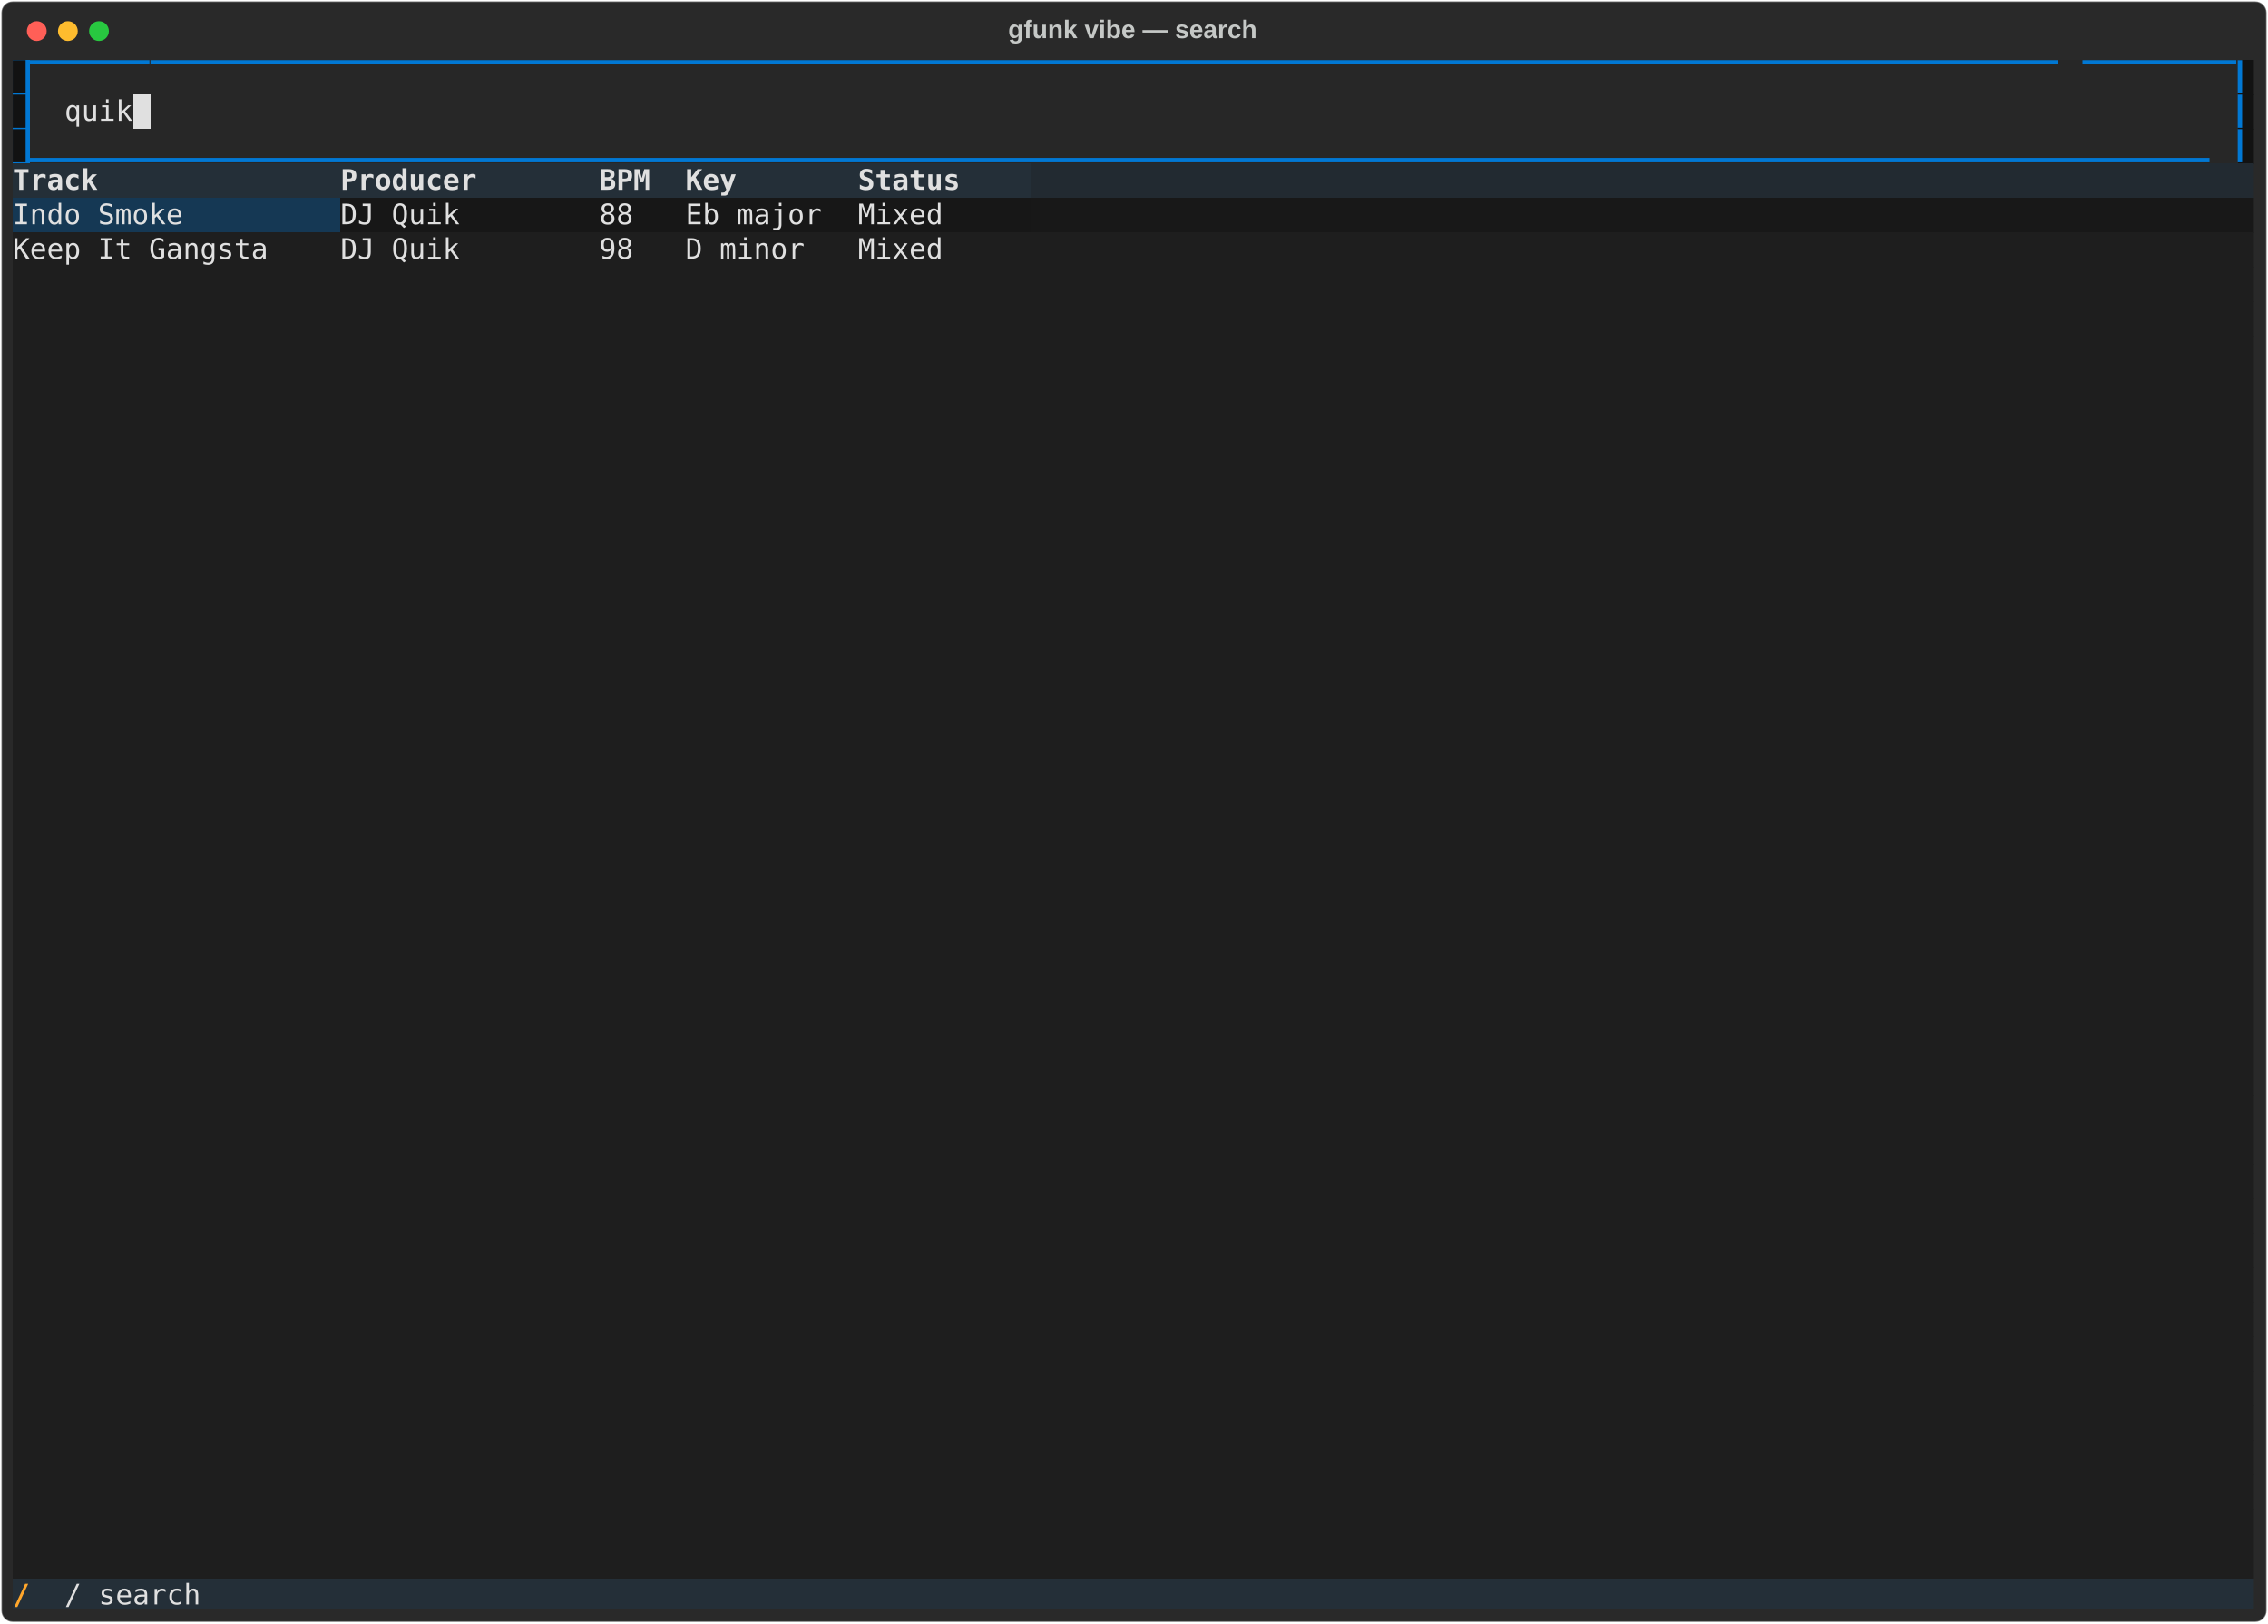
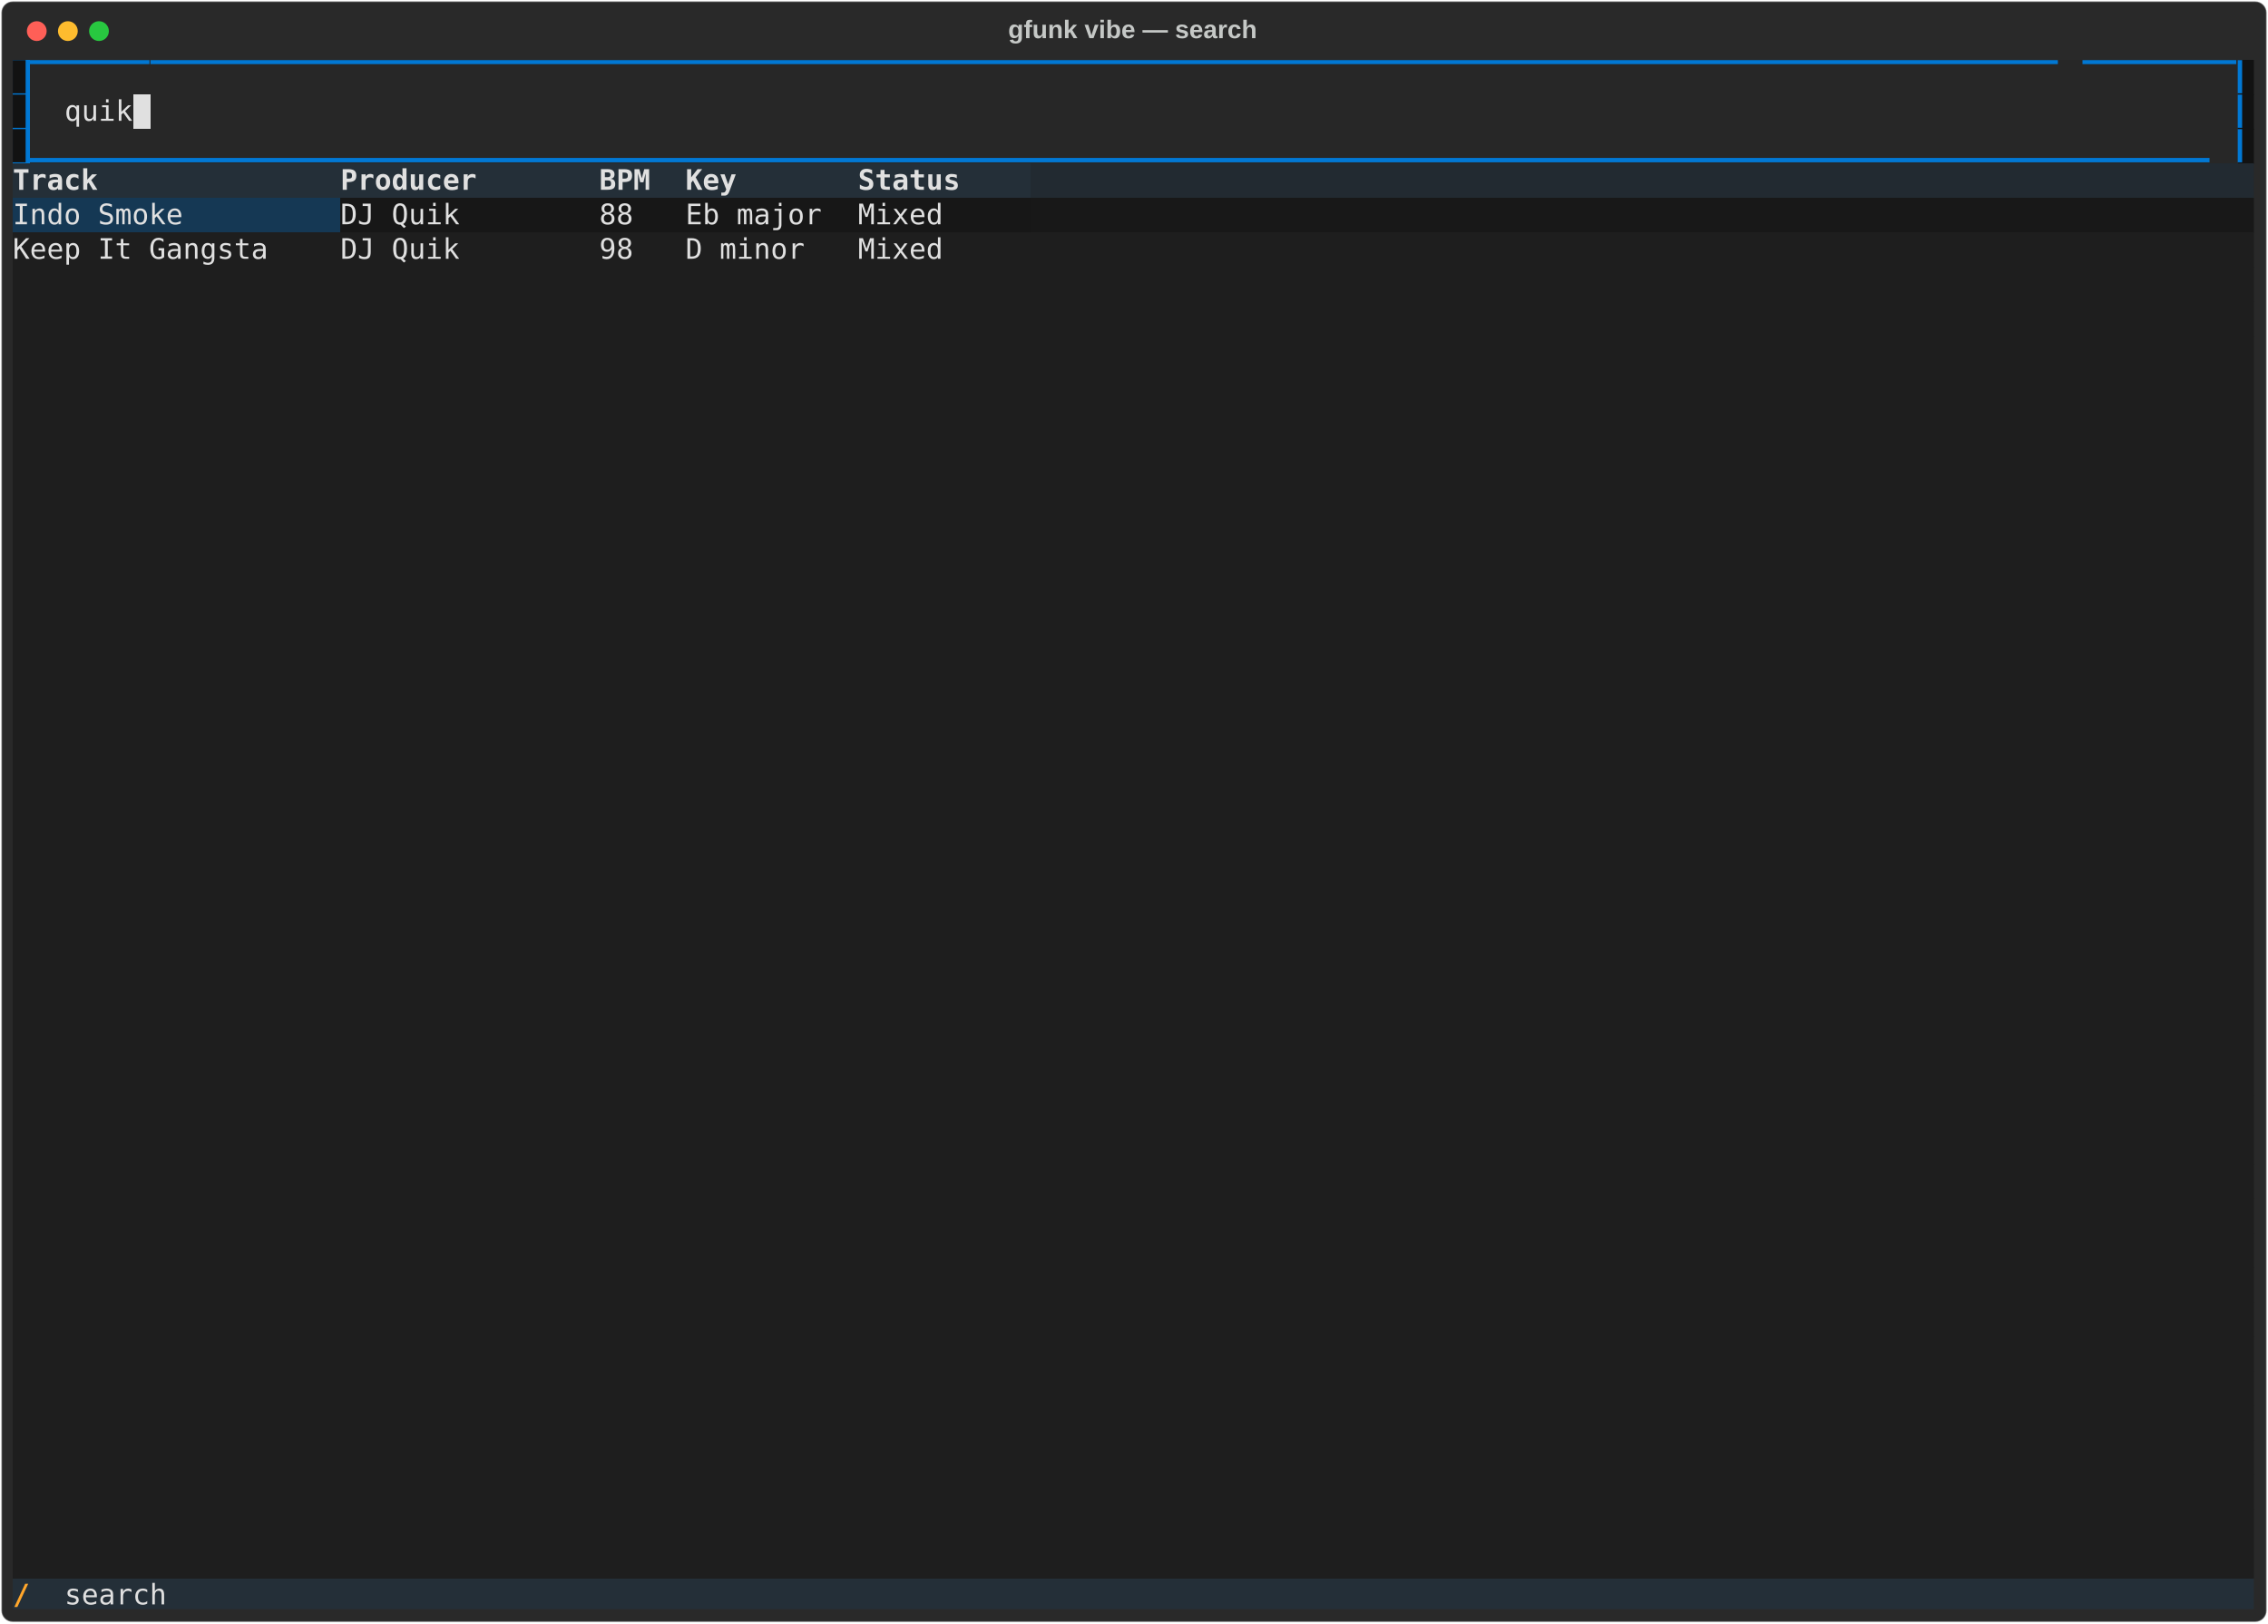
<svg xmlns="http://www.w3.org/2000/svg" class="rich-terminal" viewBox="0 0 1604 1148.0">
  <style>

    @font-face {
        font-family: "Fira Code";
        src: local("FiraCode-Regular"),
                url("https://cdnjs.cloudflare.com/ajax/libs/firacode/6.2.0/woff2/FiraCode-Regular.woff2") format("woff2"),
                url("https://cdnjs.cloudflare.com/ajax/libs/firacode/6.2.0/woff/FiraCode-Regular.woff") format("woff");
        font-style: normal;
        font-weight: 400;
    }
    @font-face {
        font-family: "Fira Code";
        src: local("FiraCode-Bold"),
                url("https://cdnjs.cloudflare.com/ajax/libs/firacode/6.2.0/woff2/FiraCode-Bold.woff2") format("woff2"),
                url("https://cdnjs.cloudflare.com/ajax/libs/firacode/6.2.0/woff/FiraCode-Bold.woff") format("woff");
        font-style: bold;
        font-weight: 700;
    }

-     .terminal-1144435200-matrix {
+     .terminal-2237510129-matrix {
        font-family: Fira Code, monospace;
        font-size: 20px;
        line-height: 24.4px;
        font-variant-east-asian: full-width;
    }

-     .terminal-1144435200-title {
+     .terminal-2237510129-title {
        font-size: 18px;
        font-weight: bold;
        font-family: arial;
    }

-     .terminal-1144435200-r1 { fill: #121212 }
- .terminal-1144435200-r2 { fill: #0178d4 }
- .terminal-1144435200-r3 { fill: #c5c8c6 }
- .terminal-1144435200-r4 { fill: #e0e0e0 }
- .terminal-1144435200-r5 { fill: #e0e0e0;font-weight: bold }
- .terminal-1144435200-r6 { fill: #ffa62b;font-weight: bold }
+     .terminal-2237510129-r1 { fill: #121212 }
+ .terminal-2237510129-r2 { fill: #0178d4 }
+ .terminal-2237510129-r3 { fill: #c5c8c6 }
+ .terminal-2237510129-r4 { fill: #e0e0e0 }
+ .terminal-2237510129-r5 { fill: #e0e0e0;font-weight: bold }
+ .terminal-2237510129-r6 { fill: #ffa62b;font-weight: bold }
    </style>
  <defs>
-     <clipPath id="terminal-1144435200-clip-terminal">
+     <clipPath id="terminal-2237510129-clip-terminal">
      <rect x="0" y="0" width="1585.0" height="1097.0" />
    </clipPath>
-     <clipPath id="terminal-1144435200-line-0">
+     <clipPath id="terminal-2237510129-line-0">
      <rect x="0" y="1.5" width="1586" height="24.65" />
    </clipPath>
-     <clipPath id="terminal-1144435200-line-1">
+     <clipPath id="terminal-2237510129-line-1">
      <rect x="0" y="25.9" width="1586" height="24.65" />
    </clipPath>
-     <clipPath id="terminal-1144435200-line-2">
+     <clipPath id="terminal-2237510129-line-2">
      <rect x="0" y="50.3" width="1586" height="24.65" />
    </clipPath>
-     <clipPath id="terminal-1144435200-line-3">
+     <clipPath id="terminal-2237510129-line-3">
      <rect x="0" y="74.7" width="1586" height="24.65" />
    </clipPath>
-     <clipPath id="terminal-1144435200-line-4">
+     <clipPath id="terminal-2237510129-line-4">
      <rect x="0" y="99.1" width="1586" height="24.65" />
    </clipPath>
-     <clipPath id="terminal-1144435200-line-5">
+     <clipPath id="terminal-2237510129-line-5">
      <rect x="0" y="123.5" width="1586" height="24.65" />
    </clipPath>
-     <clipPath id="terminal-1144435200-line-6">
+     <clipPath id="terminal-2237510129-line-6">
      <rect x="0" y="147.9" width="1586" height="24.65" />
    </clipPath>
-     <clipPath id="terminal-1144435200-line-7">
+     <clipPath id="terminal-2237510129-line-7">
      <rect x="0" y="172.3" width="1586" height="24.65" />
    </clipPath>
-     <clipPath id="terminal-1144435200-line-8">
+     <clipPath id="terminal-2237510129-line-8">
      <rect x="0" y="196.7" width="1586" height="24.65" />
    </clipPath>
-     <clipPath id="terminal-1144435200-line-9">
+     <clipPath id="terminal-2237510129-line-9">
      <rect x="0" y="221.1" width="1586" height="24.65" />
    </clipPath>
-     <clipPath id="terminal-1144435200-line-10">
+     <clipPath id="terminal-2237510129-line-10">
      <rect x="0" y="245.5" width="1586" height="24.65" />
    </clipPath>
-     <clipPath id="terminal-1144435200-line-11">
+     <clipPath id="terminal-2237510129-line-11">
      <rect x="0" y="269.9" width="1586" height="24.65" />
    </clipPath>
-     <clipPath id="terminal-1144435200-line-12">
+     <clipPath id="terminal-2237510129-line-12">
      <rect x="0" y="294.3" width="1586" height="24.65" />
    </clipPath>
-     <clipPath id="terminal-1144435200-line-13">
+     <clipPath id="terminal-2237510129-line-13">
      <rect x="0" y="318.7" width="1586" height="24.65" />
    </clipPath>
-     <clipPath id="terminal-1144435200-line-14">
+     <clipPath id="terminal-2237510129-line-14">
      <rect x="0" y="343.1" width="1586" height="24.65" />
    </clipPath>
-     <clipPath id="terminal-1144435200-line-15">
+     <clipPath id="terminal-2237510129-line-15">
      <rect x="0" y="367.5" width="1586" height="24.65" />
    </clipPath>
-     <clipPath id="terminal-1144435200-line-16">
+     <clipPath id="terminal-2237510129-line-16">
      <rect x="0" y="391.9" width="1586" height="24.65" />
    </clipPath>
-     <clipPath id="terminal-1144435200-line-17">
+     <clipPath id="terminal-2237510129-line-17">
      <rect x="0" y="416.3" width="1586" height="24.65" />
    </clipPath>
-     <clipPath id="terminal-1144435200-line-18">
+     <clipPath id="terminal-2237510129-line-18">
      <rect x="0" y="440.7" width="1586" height="24.65" />
    </clipPath>
-     <clipPath id="terminal-1144435200-line-19">
+     <clipPath id="terminal-2237510129-line-19">
      <rect x="0" y="465.1" width="1586" height="24.65" />
    </clipPath>
-     <clipPath id="terminal-1144435200-line-20">
+     <clipPath id="terminal-2237510129-line-20">
      <rect x="0" y="489.5" width="1586" height="24.65" />
    </clipPath>
-     <clipPath id="terminal-1144435200-line-21">
+     <clipPath id="terminal-2237510129-line-21">
      <rect x="0" y="513.9" width="1586" height="24.65" />
    </clipPath>
-     <clipPath id="terminal-1144435200-line-22">
+     <clipPath id="terminal-2237510129-line-22">
      <rect x="0" y="538.3" width="1586" height="24.65" />
    </clipPath>
-     <clipPath id="terminal-1144435200-line-23">
+     <clipPath id="terminal-2237510129-line-23">
      <rect x="0" y="562.7" width="1586" height="24.65" />
    </clipPath>
-     <clipPath id="terminal-1144435200-line-24">
+     <clipPath id="terminal-2237510129-line-24">
      <rect x="0" y="587.1" width="1586" height="24.65" />
    </clipPath>
-     <clipPath id="terminal-1144435200-line-25">
+     <clipPath id="terminal-2237510129-line-25">
      <rect x="0" y="611.5" width="1586" height="24.65" />
    </clipPath>
-     <clipPath id="terminal-1144435200-line-26">
+     <clipPath id="terminal-2237510129-line-26">
      <rect x="0" y="635.9" width="1586" height="24.65" />
    </clipPath>
-     <clipPath id="terminal-1144435200-line-27">
+     <clipPath id="terminal-2237510129-line-27">
      <rect x="0" y="660.3" width="1586" height="24.65" />
    </clipPath>
-     <clipPath id="terminal-1144435200-line-28">
+     <clipPath id="terminal-2237510129-line-28">
      <rect x="0" y="684.7" width="1586" height="24.65" />
    </clipPath>
-     <clipPath id="terminal-1144435200-line-29">
+     <clipPath id="terminal-2237510129-line-29">
      <rect x="0" y="709.1" width="1586" height="24.65" />
    </clipPath>
-     <clipPath id="terminal-1144435200-line-30">
+     <clipPath id="terminal-2237510129-line-30">
      <rect x="0" y="733.5" width="1586" height="24.65" />
    </clipPath>
-     <clipPath id="terminal-1144435200-line-31">
+     <clipPath id="terminal-2237510129-line-31">
      <rect x="0" y="757.9" width="1586" height="24.65" />
    </clipPath>
-     <clipPath id="terminal-1144435200-line-32">
+     <clipPath id="terminal-2237510129-line-32">
      <rect x="0" y="782.3" width="1586" height="24.65" />
    </clipPath>
-     <clipPath id="terminal-1144435200-line-33">
+     <clipPath id="terminal-2237510129-line-33">
      <rect x="0" y="806.7" width="1586" height="24.65" />
    </clipPath>
-     <clipPath id="terminal-1144435200-line-34">
+     <clipPath id="terminal-2237510129-line-34">
      <rect x="0" y="831.1" width="1586" height="24.65" />
    </clipPath>
-     <clipPath id="terminal-1144435200-line-35">
+     <clipPath id="terminal-2237510129-line-35">
      <rect x="0" y="855.5" width="1586" height="24.65" />
    </clipPath>
-     <clipPath id="terminal-1144435200-line-36">
+     <clipPath id="terminal-2237510129-line-36">
      <rect x="0" y="879.9" width="1586" height="24.65" />
    </clipPath>
-     <clipPath id="terminal-1144435200-line-37">
+     <clipPath id="terminal-2237510129-line-37">
      <rect x="0" y="904.3" width="1586" height="24.65" />
    </clipPath>
-     <clipPath id="terminal-1144435200-line-38">
+     <clipPath id="terminal-2237510129-line-38">
      <rect x="0" y="928.7" width="1586" height="24.65" />
    </clipPath>
-     <clipPath id="terminal-1144435200-line-39">
+     <clipPath id="terminal-2237510129-line-39">
      <rect x="0" y="953.1" width="1586" height="24.65" />
    </clipPath>
-     <clipPath id="terminal-1144435200-line-40">
+     <clipPath id="terminal-2237510129-line-40">
      <rect x="0" y="977.5" width="1586" height="24.65" />
    </clipPath>
-     <clipPath id="terminal-1144435200-line-41">
+     <clipPath id="terminal-2237510129-line-41">
      <rect x="0" y="1001.9" width="1586" height="24.65" />
    </clipPath>
-     <clipPath id="terminal-1144435200-line-42">
+     <clipPath id="terminal-2237510129-line-42">
      <rect x="0" y="1026.3" width="1586" height="24.65" />
    </clipPath>
-     <clipPath id="terminal-1144435200-line-43">
+     <clipPath id="terminal-2237510129-line-43">
      <rect x="0" y="1050.7" width="1586" height="24.65" />
    </clipPath>
  </defs>
  <rect fill="#292929" stroke="rgba(255,255,255,0.35)" stroke-width="1" x="1" y="1" width="1602" height="1146" rx="8" />
-   <text class="terminal-1144435200-title" fill="#c5c8c6" text-anchor="middle" x="801" y="27">gfunk vibe — search</text>
+   <text class="terminal-2237510129-title" fill="#c5c8c6" text-anchor="middle" x="801" y="27">gfunk vibe — search</text>
  <g transform="translate(26,22)">
    <circle cx="0" cy="0" r="7" fill="#ff5f57" />
    <circle cx="22" cy="0" r="7" fill="#febc2e" />
    <circle cx="44" cy="0" r="7" fill="#28c840" />
  </g>
-   <g transform="translate(9, 41)" clip-path="url(#terminal-1144435200-clip-terminal)">
+   <g transform="translate(9, 41)" clip-path="url(#terminal-2237510129-clip-terminal)">
    <rect fill="#0178d4" x="0" y="1.5" width="12.2" height="24.65" shape-rendering="crispEdges" />
    <rect fill="#272727" x="12.2" y="1.5" width="85.4" height="24.65" shape-rendering="crispEdges" />
    <rect fill="#272727" x="97.6" y="1.5" width="1366.4" height="24.65" shape-rendering="crispEdges" />
    <rect fill="#272727" x="1464" y="1.5" width="109.8" height="24.65" shape-rendering="crispEdges" />
    <rect fill="#121212" x="1573.8" y="1.5" width="12.2" height="24.65" shape-rendering="crispEdges" />
    <rect fill="#0178d4" x="0" y="25.9" width="12.2" height="24.65" shape-rendering="crispEdges" />
    <rect fill="#272727" x="12.2" y="25.9" width="24.4" height="24.65" shape-rendering="crispEdges" />
    <rect fill="#272727" x="36.6" y="25.9" width="48.8" height="24.65" shape-rendering="crispEdges" />
    <rect fill="#e0e0e0" x="85.4" y="25.9" width="12.2" height="24.65" shape-rendering="crispEdges" />
    <rect fill="#272727" x="97.6" y="25.9" width="1451.8" height="24.65" shape-rendering="crispEdges" />
    <rect fill="#272727" x="1549.4" y="25.9" width="24.4" height="24.65" shape-rendering="crispEdges" />
    <rect fill="#121212" x="1573.8" y="25.9" width="12.2" height="24.65" shape-rendering="crispEdges" />
    <rect fill="#0178d4" x="0" y="50.3" width="12.2" height="24.65" shape-rendering="crispEdges" />
    <rect fill="#272727" x="12.2" y="50.3" width="1561.6" height="24.65" shape-rendering="crispEdges" />
    <rect fill="#121212" x="1573.8" y="50.3" width="12.2" height="24.65" shape-rendering="crispEdges" />
    <rect fill="#242f38" x="0" y="74.7" width="231.8" height="24.65" shape-rendering="crispEdges" />
    <rect fill="#242f38" x="231.8" y="74.7" width="183" height="24.65" shape-rendering="crispEdges" />
    <rect fill="#242f38" x="414.8" y="74.7" width="61" height="24.65" shape-rendering="crispEdges" />
    <rect fill="#242f38" x="475.8" y="74.7" width="122" height="24.65" shape-rendering="crispEdges" />
    <rect fill="#242f38" x="597.8" y="74.7" width="122" height="24.65" shape-rendering="crispEdges" />
    <rect fill="#222a31" x="719.8" y="74.7" width="866.2" height="24.65" shape-rendering="crispEdges" />
    <rect fill="#153854" x="0" y="99.1" width="231.8" height="24.65" shape-rendering="crispEdges" />
    <rect fill="#171717" x="231.8" y="99.1" width="183" height="24.65" shape-rendering="crispEdges" />
    <rect fill="#171717" x="414.8" y="99.1" width="61" height="24.65" shape-rendering="crispEdges" />
    <rect fill="#171717" x="475.8" y="99.1" width="122" height="24.65" shape-rendering="crispEdges" />
    <rect fill="#171717" x="597.8" y="99.1" width="122" height="24.65" shape-rendering="crispEdges" />
    <rect fill="#181818" x="719.8" y="99.1" width="866.2" height="24.65" shape-rendering="crispEdges" />
    <rect fill="#1e1e1e" x="0" y="123.5" width="231.8" height="24.65" shape-rendering="crispEdges" />
    <rect fill="#1e1e1e" x="231.8" y="123.5" width="183" height="24.65" shape-rendering="crispEdges" />
    <rect fill="#1e1e1e" x="414.8" y="123.5" width="61" height="24.65" shape-rendering="crispEdges" />
    <rect fill="#1e1e1e" x="475.8" y="123.5" width="122" height="24.65" shape-rendering="crispEdges" />
    <rect fill="#1e1e1e" x="597.8" y="123.5" width="122" height="24.65" shape-rendering="crispEdges" />
    <rect fill="#1e1e1e" x="719.8" y="123.5" width="866.2" height="24.65" shape-rendering="crispEdges" />
    <rect fill="#1e1e1e" x="0" y="147.9" width="1586" height="24.65" shape-rendering="crispEdges" />
    <rect fill="#1e1e1e" x="0" y="172.3" width="1586" height="24.65" shape-rendering="crispEdges" />
    <rect fill="#1e1e1e" x="0" y="196.7" width="1586" height="24.65" shape-rendering="crispEdges" />
    <rect fill="#1e1e1e" x="0" y="221.1" width="1586" height="24.65" shape-rendering="crispEdges" />
    <rect fill="#1e1e1e" x="0" y="245.5" width="1586" height="24.65" shape-rendering="crispEdges" />
    <rect fill="#1e1e1e" x="0" y="269.9" width="1586" height="24.65" shape-rendering="crispEdges" />
    <rect fill="#1e1e1e" x="0" y="294.3" width="1586" height="24.65" shape-rendering="crispEdges" />
    <rect fill="#1e1e1e" x="0" y="318.7" width="1586" height="24.65" shape-rendering="crispEdges" />
    <rect fill="#1e1e1e" x="0" y="343.1" width="1586" height="24.65" shape-rendering="crispEdges" />
    <rect fill="#1e1e1e" x="0" y="367.5" width="1586" height="24.65" shape-rendering="crispEdges" />
    <rect fill="#1e1e1e" x="0" y="391.9" width="1586" height="24.65" shape-rendering="crispEdges" />
    <rect fill="#1e1e1e" x="0" y="416.3" width="1586" height="24.65" shape-rendering="crispEdges" />
    <rect fill="#1e1e1e" x="0" y="440.7" width="1586" height="24.65" shape-rendering="crispEdges" />
    <rect fill="#1e1e1e" x="0" y="465.1" width="1586" height="24.65" shape-rendering="crispEdges" />
    <rect fill="#1e1e1e" x="0" y="489.5" width="1586" height="24.65" shape-rendering="crispEdges" />
    <rect fill="#1e1e1e" x="0" y="513.9" width="1586" height="24.65" shape-rendering="crispEdges" />
    <rect fill="#1e1e1e" x="0" y="538.3" width="1586" height="24.65" shape-rendering="crispEdges" />
    <rect fill="#1e1e1e" x="0" y="562.7" width="1586" height="24.65" shape-rendering="crispEdges" />
    <rect fill="#1e1e1e" x="0" y="587.1" width="1586" height="24.65" shape-rendering="crispEdges" />
    <rect fill="#1e1e1e" x="0" y="611.5" width="1586" height="24.65" shape-rendering="crispEdges" />
    <rect fill="#1e1e1e" x="0" y="635.9" width="1586" height="24.65" shape-rendering="crispEdges" />
    <rect fill="#1e1e1e" x="0" y="660.3" width="1586" height="24.65" shape-rendering="crispEdges" />
    <rect fill="#1e1e1e" x="0" y="684.7" width="1586" height="24.65" shape-rendering="crispEdges" />
    <rect fill="#1e1e1e" x="0" y="709.1" width="1586" height="24.65" shape-rendering="crispEdges" />
    <rect fill="#1e1e1e" x="0" y="733.5" width="1586" height="24.65" shape-rendering="crispEdges" />
    <rect fill="#1e1e1e" x="0" y="757.9" width="1586" height="24.65" shape-rendering="crispEdges" />
    <rect fill="#1e1e1e" x="0" y="782.3" width="1586" height="24.65" shape-rendering="crispEdges" />
    <rect fill="#1e1e1e" x="0" y="806.7" width="1586" height="24.65" shape-rendering="crispEdges" />
    <rect fill="#1e1e1e" x="0" y="831.1" width="1586" height="24.65" shape-rendering="crispEdges" />
    <rect fill="#1e1e1e" x="0" y="855.5" width="1586" height="24.65" shape-rendering="crispEdges" />
    <rect fill="#1e1e1e" x="0" y="879.9" width="1586" height="24.65" shape-rendering="crispEdges" />
    <rect fill="#1e1e1e" x="0" y="904.3" width="1586" height="24.65" shape-rendering="crispEdges" />
    <rect fill="#1e1e1e" x="0" y="928.7" width="1586" height="24.65" shape-rendering="crispEdges" />
    <rect fill="#1e1e1e" x="0" y="953.1" width="1586" height="24.65" shape-rendering="crispEdges" />
    <rect fill="#1e1e1e" x="0" y="977.5" width="1586" height="24.65" shape-rendering="crispEdges" />
    <rect fill="#1e1e1e" x="0" y="1001.9" width="1586" height="24.65" shape-rendering="crispEdges" />
    <rect fill="#1e1e1e" x="0" y="1026.3" width="1586" height="24.65" shape-rendering="crispEdges" />
    <rect fill="#1e1e1e" x="0" y="1050.7" width="1586" height="24.65" shape-rendering="crispEdges" />
    <rect fill="#242f38" x="0" y="1075.1" width="36.6" height="24.65" shape-rendering="crispEdges" />
-     <rect fill="#242f38" x="36.6" y="1075.1" width="109.8" height="24.65" shape-rendering="crispEdges" />
-     <rect fill="#242f38" x="146.4" y="1075.1" width="1439.6" height="24.65" shape-rendering="crispEdges" />
-     <g class="terminal-1144435200-matrix">
-       <text class="terminal-1144435200-r1" x="0" y="20" textLength="12.2" clip-path="url(#terminal-1144435200-line-0)">▊</text>
-       <text class="terminal-1144435200-r2" x="12.2" y="20" textLength="85.4" clip-path="url(#terminal-1144435200-line-0)">▔▔▔▔▔▔▔</text>
-       <text class="terminal-1144435200-r2" x="97.6" y="20" textLength="1366.4" clip-path="url(#terminal-1144435200-line-0)">▔▔▔▔▔▔▔▔▔▔▔▔▔▔▔▔▔▔▔▔▔▔▔▔▔▔▔▔▔▔▔▔▔▔▔▔▔▔▔▔▔▔▔▔▔▔▔▔▔▔▔▔▔▔▔▔▔▔▔▔▔▔▔▔▔▔▔▔▔▔▔▔▔▔▔▔▔▔▔▔▔▔▔▔▔▔▔▔▔▔▔▔▔▔▔▔▔▔▔▔▔▔▔▔▔▔▔▔▔▔▔▔</text>
-       <text class="terminal-1144435200-r2" x="1464" y="20" textLength="109.8" clip-path="url(#terminal-1144435200-line-0)">▔▔▔▔▔▔▔▔▔</text>
-       <text class="terminal-1144435200-r2" x="1573.8" y="20" textLength="12.2" clip-path="url(#terminal-1144435200-line-0)">▎</text>
-       <text class="terminal-1144435200-r3" x="1586" y="20" textLength="12.2" clip-path="url(#terminal-1144435200-line-0)">
- </text>
-       <text class="terminal-1144435200-r1" x="0" y="44.4" textLength="12.2" clip-path="url(#terminal-1144435200-line-1)">▊</text>
-       <text class="terminal-1144435200-r4" x="36.6" y="44.4" textLength="48.8" clip-path="url(#terminal-1144435200-line-1)">quik</text>
-       <text class="terminal-1144435200-r2" x="1573.8" y="44.4" textLength="12.2" clip-path="url(#terminal-1144435200-line-1)">▎</text>
-       <text class="terminal-1144435200-r3" x="1586" y="44.4" textLength="12.2" clip-path="url(#terminal-1144435200-line-1)">
- </text>
-       <text class="terminal-1144435200-r1" x="0" y="68.8" textLength="12.2" clip-path="url(#terminal-1144435200-line-2)">▊</text>
-       <text class="terminal-1144435200-r2" x="12.2" y="68.8" textLength="1561.6" clip-path="url(#terminal-1144435200-line-2)">▁▁▁▁▁▁▁▁▁▁▁▁▁▁▁▁▁▁▁▁▁▁▁▁▁▁▁▁▁▁▁▁▁▁▁▁▁▁▁▁▁▁▁▁▁▁▁▁▁▁▁▁▁▁▁▁▁▁▁▁▁▁▁▁▁▁▁▁▁▁▁▁▁▁▁▁▁▁▁▁▁▁▁▁▁▁▁▁▁▁▁▁▁▁▁▁▁▁▁▁▁▁▁▁▁▁▁▁▁▁▁▁▁▁▁▁▁▁▁▁▁▁▁▁▁▁▁▁</text>
-       <text class="terminal-1144435200-r2" x="1573.8" y="68.8" textLength="12.2" clip-path="url(#terminal-1144435200-line-2)">▎</text>
-       <text class="terminal-1144435200-r3" x="1586" y="68.8" textLength="12.2" clip-path="url(#terminal-1144435200-line-2)">
- </text>
-       <text class="terminal-1144435200-r5" x="0" y="93.2" textLength="231.8" clip-path="url(#terminal-1144435200-line-3)"> Track             </text>
-       <text class="terminal-1144435200-r5" x="231.8" y="93.2" textLength="183" clip-path="url(#terminal-1144435200-line-3)"> Producer      </text>
-       <text class="terminal-1144435200-r5" x="414.8" y="93.2" textLength="61" clip-path="url(#terminal-1144435200-line-3)"> BPM </text>
-       <text class="terminal-1144435200-r5" x="475.8" y="93.2" textLength="122" clip-path="url(#terminal-1144435200-line-3)"> Key      </text>
-       <text class="terminal-1144435200-r5" x="597.8" y="93.2" textLength="122" clip-path="url(#terminal-1144435200-line-3)"> Status   </text>
-       <text class="terminal-1144435200-r3" x="1586" y="93.2" textLength="12.2" clip-path="url(#terminal-1144435200-line-3)">
- </text>
-       <text class="terminal-1144435200-r4" x="0" y="117.6" textLength="231.8" clip-path="url(#terminal-1144435200-line-4)"> Indo Smoke        </text>
-       <text class="terminal-1144435200-r4" x="231.8" y="117.6" textLength="183" clip-path="url(#terminal-1144435200-line-4)"> DJ Quik       </text>
-       <text class="terminal-1144435200-r4" x="414.8" y="117.6" textLength="61" clip-path="url(#terminal-1144435200-line-4)"> 88  </text>
-       <text class="terminal-1144435200-r4" x="475.8" y="117.6" textLength="122" clip-path="url(#terminal-1144435200-line-4)"> Eb major </text>
-       <text class="terminal-1144435200-r4" x="597.8" y="117.6" textLength="122" clip-path="url(#terminal-1144435200-line-4)"> Mixed    </text>
-       <text class="terminal-1144435200-r3" x="1586" y="117.6" textLength="12.2" clip-path="url(#terminal-1144435200-line-4)">
- </text>
-       <text class="terminal-1144435200-r4" x="0" y="142" textLength="231.8" clip-path="url(#terminal-1144435200-line-5)"> Keep It Gangsta   </text>
-       <text class="terminal-1144435200-r4" x="231.8" y="142" textLength="183" clip-path="url(#terminal-1144435200-line-5)"> DJ Quik       </text>
-       <text class="terminal-1144435200-r4" x="414.8" y="142" textLength="61" clip-path="url(#terminal-1144435200-line-5)"> 98  </text>
-       <text class="terminal-1144435200-r4" x="475.8" y="142" textLength="122" clip-path="url(#terminal-1144435200-line-5)"> D minor  </text>
-       <text class="terminal-1144435200-r4" x="597.8" y="142" textLength="122" clip-path="url(#terminal-1144435200-line-5)"> Mixed    </text>
-       <text class="terminal-1144435200-r3" x="1586" y="142" textLength="12.2" clip-path="url(#terminal-1144435200-line-5)">
- </text>
-       <text class="terminal-1144435200-r3" x="1586" y="166.4" textLength="12.2" clip-path="url(#terminal-1144435200-line-6)">
- </text>
-       <text class="terminal-1144435200-r3" x="1586" y="190.8" textLength="12.2" clip-path="url(#terminal-1144435200-line-7)">
- </text>
-       <text class="terminal-1144435200-r3" x="1586" y="215.2" textLength="12.2" clip-path="url(#terminal-1144435200-line-8)">
- </text>
-       <text class="terminal-1144435200-r3" x="1586" y="239.6" textLength="12.2" clip-path="url(#terminal-1144435200-line-9)">
- </text>
-       <text class="terminal-1144435200-r3" x="1586" y="264" textLength="12.2" clip-path="url(#terminal-1144435200-line-10)">
- </text>
-       <text class="terminal-1144435200-r3" x="1586" y="288.4" textLength="12.2" clip-path="url(#terminal-1144435200-line-11)">
- </text>
-       <text class="terminal-1144435200-r3" x="1586" y="312.8" textLength="12.2" clip-path="url(#terminal-1144435200-line-12)">
- </text>
-       <text class="terminal-1144435200-r3" x="1586" y="337.2" textLength="12.2" clip-path="url(#terminal-1144435200-line-13)">
- </text>
-       <text class="terminal-1144435200-r3" x="1586" y="361.6" textLength="12.2" clip-path="url(#terminal-1144435200-line-14)">
- </text>
-       <text class="terminal-1144435200-r3" x="1586" y="386" textLength="12.2" clip-path="url(#terminal-1144435200-line-15)">
- </text>
-       <text class="terminal-1144435200-r3" x="1586" y="410.4" textLength="12.2" clip-path="url(#terminal-1144435200-line-16)">
- </text>
-       <text class="terminal-1144435200-r3" x="1586" y="434.8" textLength="12.2" clip-path="url(#terminal-1144435200-line-17)">
- </text>
-       <text class="terminal-1144435200-r3" x="1586" y="459.2" textLength="12.2" clip-path="url(#terminal-1144435200-line-18)">
- </text>
-       <text class="terminal-1144435200-r3" x="1586" y="483.6" textLength="12.2" clip-path="url(#terminal-1144435200-line-19)">
- </text>
-       <text class="terminal-1144435200-r3" x="1586" y="508" textLength="12.2" clip-path="url(#terminal-1144435200-line-20)">
- </text>
-       <text class="terminal-1144435200-r3" x="1586" y="532.4" textLength="12.2" clip-path="url(#terminal-1144435200-line-21)">
- </text>
-       <text class="terminal-1144435200-r3" x="1586" y="556.8" textLength="12.2" clip-path="url(#terminal-1144435200-line-22)">
- </text>
-       <text class="terminal-1144435200-r3" x="1586" y="581.2" textLength="12.2" clip-path="url(#terminal-1144435200-line-23)">
- </text>
-       <text class="terminal-1144435200-r3" x="1586" y="605.6" textLength="12.2" clip-path="url(#terminal-1144435200-line-24)">
- </text>
-       <text class="terminal-1144435200-r3" x="1586" y="630" textLength="12.2" clip-path="url(#terminal-1144435200-line-25)">
- </text>
-       <text class="terminal-1144435200-r3" x="1586" y="654.4" textLength="12.2" clip-path="url(#terminal-1144435200-line-26)">
- </text>
-       <text class="terminal-1144435200-r3" x="1586" y="678.8" textLength="12.2" clip-path="url(#terminal-1144435200-line-27)">
- </text>
-       <text class="terminal-1144435200-r3" x="1586" y="703.2" textLength="12.2" clip-path="url(#terminal-1144435200-line-28)">
- </text>
-       <text class="terminal-1144435200-r3" x="1586" y="727.6" textLength="12.2" clip-path="url(#terminal-1144435200-line-29)">
- </text>
-       <text class="terminal-1144435200-r3" x="1586" y="752" textLength="12.2" clip-path="url(#terminal-1144435200-line-30)">
- </text>
-       <text class="terminal-1144435200-r3" x="1586" y="776.4" textLength="12.2" clip-path="url(#terminal-1144435200-line-31)">
- </text>
-       <text class="terminal-1144435200-r3" x="1586" y="800.8" textLength="12.2" clip-path="url(#terminal-1144435200-line-32)">
- </text>
-       <text class="terminal-1144435200-r3" x="1586" y="825.2" textLength="12.2" clip-path="url(#terminal-1144435200-line-33)">
- </text>
-       <text class="terminal-1144435200-r3" x="1586" y="849.6" textLength="12.2" clip-path="url(#terminal-1144435200-line-34)">
- </text>
-       <text class="terminal-1144435200-r3" x="1586" y="874" textLength="12.2" clip-path="url(#terminal-1144435200-line-35)">
- </text>
-       <text class="terminal-1144435200-r3" x="1586" y="898.4" textLength="12.2" clip-path="url(#terminal-1144435200-line-36)">
- </text>
-       <text class="terminal-1144435200-r3" x="1586" y="922.8" textLength="12.2" clip-path="url(#terminal-1144435200-line-37)">
- </text>
-       <text class="terminal-1144435200-r3" x="1586" y="947.2" textLength="12.2" clip-path="url(#terminal-1144435200-line-38)">
- </text>
-       <text class="terminal-1144435200-r3" x="1586" y="971.6" textLength="12.2" clip-path="url(#terminal-1144435200-line-39)">
- </text>
-       <text class="terminal-1144435200-r3" x="1586" y="996" textLength="12.2" clip-path="url(#terminal-1144435200-line-40)">
- </text>
-       <text class="terminal-1144435200-r3" x="1586" y="1020.4" textLength="12.2" clip-path="url(#terminal-1144435200-line-41)">
- </text>
-       <text class="terminal-1144435200-r3" x="1586" y="1044.8" textLength="12.2" clip-path="url(#terminal-1144435200-line-42)">
- </text>
-       <text class="terminal-1144435200-r3" x="1586" y="1069.2" textLength="12.2" clip-path="url(#terminal-1144435200-line-43)">
- </text>
-       <text class="terminal-1144435200-r6" x="0" y="1093.6" textLength="36.6" clip-path="url(#terminal-1144435200-line-44)"> / </text>
-       <text class="terminal-1144435200-r4" x="36.6" y="1093.6" textLength="109.8" clip-path="url(#terminal-1144435200-line-44)">/ search </text>
+     <rect fill="#242f38" x="36.6" y="1075.1" width="85.4" height="24.65" shape-rendering="crispEdges" />
+     <rect fill="#242f38" x="122" y="1075.1" width="1464" height="24.65" shape-rendering="crispEdges" />
+     <g class="terminal-2237510129-matrix">
+       <text class="terminal-2237510129-r1" x="0" y="20" textLength="12.2" clip-path="url(#terminal-2237510129-line-0)">▊</text>
+       <text class="terminal-2237510129-r2" x="12.2" y="20" textLength="85.4" clip-path="url(#terminal-2237510129-line-0)">▔▔▔▔▔▔▔</text>
+       <text class="terminal-2237510129-r2" x="97.6" y="20" textLength="1366.4" clip-path="url(#terminal-2237510129-line-0)">▔▔▔▔▔▔▔▔▔▔▔▔▔▔▔▔▔▔▔▔▔▔▔▔▔▔▔▔▔▔▔▔▔▔▔▔▔▔▔▔▔▔▔▔▔▔▔▔▔▔▔▔▔▔▔▔▔▔▔▔▔▔▔▔▔▔▔▔▔▔▔▔▔▔▔▔▔▔▔▔▔▔▔▔▔▔▔▔▔▔▔▔▔▔▔▔▔▔▔▔▔▔▔▔▔▔▔▔▔▔▔▔</text>
+       <text class="terminal-2237510129-r2" x="1464" y="20" textLength="109.8" clip-path="url(#terminal-2237510129-line-0)">▔▔▔▔▔▔▔▔▔</text>
+       <text class="terminal-2237510129-r2" x="1573.8" y="20" textLength="12.2" clip-path="url(#terminal-2237510129-line-0)">▎</text>
+       <text class="terminal-2237510129-r3" x="1586" y="20" textLength="12.2" clip-path="url(#terminal-2237510129-line-0)">
+ </text>
+       <text class="terminal-2237510129-r1" x="0" y="44.4" textLength="12.2" clip-path="url(#terminal-2237510129-line-1)">▊</text>
+       <text class="terminal-2237510129-r4" x="36.6" y="44.4" textLength="48.8" clip-path="url(#terminal-2237510129-line-1)">quik</text>
+       <text class="terminal-2237510129-r2" x="1573.8" y="44.4" textLength="12.2" clip-path="url(#terminal-2237510129-line-1)">▎</text>
+       <text class="terminal-2237510129-r3" x="1586" y="44.4" textLength="12.2" clip-path="url(#terminal-2237510129-line-1)">
+ </text>
+       <text class="terminal-2237510129-r1" x="0" y="68.8" textLength="12.2" clip-path="url(#terminal-2237510129-line-2)">▊</text>
+       <text class="terminal-2237510129-r2" x="12.2" y="68.8" textLength="1561.6" clip-path="url(#terminal-2237510129-line-2)">▁▁▁▁▁▁▁▁▁▁▁▁▁▁▁▁▁▁▁▁▁▁▁▁▁▁▁▁▁▁▁▁▁▁▁▁▁▁▁▁▁▁▁▁▁▁▁▁▁▁▁▁▁▁▁▁▁▁▁▁▁▁▁▁▁▁▁▁▁▁▁▁▁▁▁▁▁▁▁▁▁▁▁▁▁▁▁▁▁▁▁▁▁▁▁▁▁▁▁▁▁▁▁▁▁▁▁▁▁▁▁▁▁▁▁▁▁▁▁▁▁▁▁▁▁▁▁▁</text>
+       <text class="terminal-2237510129-r2" x="1573.8" y="68.8" textLength="12.2" clip-path="url(#terminal-2237510129-line-2)">▎</text>
+       <text class="terminal-2237510129-r3" x="1586" y="68.8" textLength="12.2" clip-path="url(#terminal-2237510129-line-2)">
+ </text>
+       <text class="terminal-2237510129-r5" x="0" y="93.2" textLength="231.8" clip-path="url(#terminal-2237510129-line-3)"> Track             </text>
+       <text class="terminal-2237510129-r5" x="231.8" y="93.2" textLength="183" clip-path="url(#terminal-2237510129-line-3)"> Producer      </text>
+       <text class="terminal-2237510129-r5" x="414.8" y="93.2" textLength="61" clip-path="url(#terminal-2237510129-line-3)"> BPM </text>
+       <text class="terminal-2237510129-r5" x="475.8" y="93.2" textLength="122" clip-path="url(#terminal-2237510129-line-3)"> Key      </text>
+       <text class="terminal-2237510129-r5" x="597.8" y="93.2" textLength="122" clip-path="url(#terminal-2237510129-line-3)"> Status   </text>
+       <text class="terminal-2237510129-r3" x="1586" y="93.2" textLength="12.2" clip-path="url(#terminal-2237510129-line-3)">
+ </text>
+       <text class="terminal-2237510129-r4" x="0" y="117.6" textLength="231.8" clip-path="url(#terminal-2237510129-line-4)"> Indo Smoke        </text>
+       <text class="terminal-2237510129-r4" x="231.8" y="117.6" textLength="183" clip-path="url(#terminal-2237510129-line-4)"> DJ Quik       </text>
+       <text class="terminal-2237510129-r4" x="414.8" y="117.6" textLength="61" clip-path="url(#terminal-2237510129-line-4)"> 88  </text>
+       <text class="terminal-2237510129-r4" x="475.8" y="117.6" textLength="122" clip-path="url(#terminal-2237510129-line-4)"> Eb major </text>
+       <text class="terminal-2237510129-r4" x="597.8" y="117.6" textLength="122" clip-path="url(#terminal-2237510129-line-4)"> Mixed    </text>
+       <text class="terminal-2237510129-r3" x="1586" y="117.6" textLength="12.2" clip-path="url(#terminal-2237510129-line-4)">
+ </text>
+       <text class="terminal-2237510129-r4" x="0" y="142" textLength="231.8" clip-path="url(#terminal-2237510129-line-5)"> Keep It Gangsta   </text>
+       <text class="terminal-2237510129-r4" x="231.8" y="142" textLength="183" clip-path="url(#terminal-2237510129-line-5)"> DJ Quik       </text>
+       <text class="terminal-2237510129-r4" x="414.8" y="142" textLength="61" clip-path="url(#terminal-2237510129-line-5)"> 98  </text>
+       <text class="terminal-2237510129-r4" x="475.8" y="142" textLength="122" clip-path="url(#terminal-2237510129-line-5)"> D minor  </text>
+       <text class="terminal-2237510129-r4" x="597.8" y="142" textLength="122" clip-path="url(#terminal-2237510129-line-5)"> Mixed    </text>
+       <text class="terminal-2237510129-r3" x="1586" y="142" textLength="12.2" clip-path="url(#terminal-2237510129-line-5)">
+ </text>
+       <text class="terminal-2237510129-r3" x="1586" y="166.4" textLength="12.2" clip-path="url(#terminal-2237510129-line-6)">
+ </text>
+       <text class="terminal-2237510129-r3" x="1586" y="190.8" textLength="12.2" clip-path="url(#terminal-2237510129-line-7)">
+ </text>
+       <text class="terminal-2237510129-r3" x="1586" y="215.2" textLength="12.2" clip-path="url(#terminal-2237510129-line-8)">
+ </text>
+       <text class="terminal-2237510129-r3" x="1586" y="239.6" textLength="12.2" clip-path="url(#terminal-2237510129-line-9)">
+ </text>
+       <text class="terminal-2237510129-r3" x="1586" y="264" textLength="12.2" clip-path="url(#terminal-2237510129-line-10)">
+ </text>
+       <text class="terminal-2237510129-r3" x="1586" y="288.4" textLength="12.2" clip-path="url(#terminal-2237510129-line-11)">
+ </text>
+       <text class="terminal-2237510129-r3" x="1586" y="312.8" textLength="12.2" clip-path="url(#terminal-2237510129-line-12)">
+ </text>
+       <text class="terminal-2237510129-r3" x="1586" y="337.2" textLength="12.2" clip-path="url(#terminal-2237510129-line-13)">
+ </text>
+       <text class="terminal-2237510129-r3" x="1586" y="361.6" textLength="12.2" clip-path="url(#terminal-2237510129-line-14)">
+ </text>
+       <text class="terminal-2237510129-r3" x="1586" y="386" textLength="12.2" clip-path="url(#terminal-2237510129-line-15)">
+ </text>
+       <text class="terminal-2237510129-r3" x="1586" y="410.4" textLength="12.2" clip-path="url(#terminal-2237510129-line-16)">
+ </text>
+       <text class="terminal-2237510129-r3" x="1586" y="434.8" textLength="12.2" clip-path="url(#terminal-2237510129-line-17)">
+ </text>
+       <text class="terminal-2237510129-r3" x="1586" y="459.2" textLength="12.2" clip-path="url(#terminal-2237510129-line-18)">
+ </text>
+       <text class="terminal-2237510129-r3" x="1586" y="483.6" textLength="12.2" clip-path="url(#terminal-2237510129-line-19)">
+ </text>
+       <text class="terminal-2237510129-r3" x="1586" y="508" textLength="12.2" clip-path="url(#terminal-2237510129-line-20)">
+ </text>
+       <text class="terminal-2237510129-r3" x="1586" y="532.4" textLength="12.2" clip-path="url(#terminal-2237510129-line-21)">
+ </text>
+       <text class="terminal-2237510129-r3" x="1586" y="556.8" textLength="12.2" clip-path="url(#terminal-2237510129-line-22)">
+ </text>
+       <text class="terminal-2237510129-r3" x="1586" y="581.2" textLength="12.2" clip-path="url(#terminal-2237510129-line-23)">
+ </text>
+       <text class="terminal-2237510129-r3" x="1586" y="605.6" textLength="12.2" clip-path="url(#terminal-2237510129-line-24)">
+ </text>
+       <text class="terminal-2237510129-r3" x="1586" y="630" textLength="12.2" clip-path="url(#terminal-2237510129-line-25)">
+ </text>
+       <text class="terminal-2237510129-r3" x="1586" y="654.4" textLength="12.2" clip-path="url(#terminal-2237510129-line-26)">
+ </text>
+       <text class="terminal-2237510129-r3" x="1586" y="678.8" textLength="12.2" clip-path="url(#terminal-2237510129-line-27)">
+ </text>
+       <text class="terminal-2237510129-r3" x="1586" y="703.2" textLength="12.2" clip-path="url(#terminal-2237510129-line-28)">
+ </text>
+       <text class="terminal-2237510129-r3" x="1586" y="727.6" textLength="12.2" clip-path="url(#terminal-2237510129-line-29)">
+ </text>
+       <text class="terminal-2237510129-r3" x="1586" y="752" textLength="12.2" clip-path="url(#terminal-2237510129-line-30)">
+ </text>
+       <text class="terminal-2237510129-r3" x="1586" y="776.4" textLength="12.2" clip-path="url(#terminal-2237510129-line-31)">
+ </text>
+       <text class="terminal-2237510129-r3" x="1586" y="800.8" textLength="12.2" clip-path="url(#terminal-2237510129-line-32)">
+ </text>
+       <text class="terminal-2237510129-r3" x="1586" y="825.2" textLength="12.2" clip-path="url(#terminal-2237510129-line-33)">
+ </text>
+       <text class="terminal-2237510129-r3" x="1586" y="849.6" textLength="12.2" clip-path="url(#terminal-2237510129-line-34)">
+ </text>
+       <text class="terminal-2237510129-r3" x="1586" y="874" textLength="12.2" clip-path="url(#terminal-2237510129-line-35)">
+ </text>
+       <text class="terminal-2237510129-r3" x="1586" y="898.4" textLength="12.2" clip-path="url(#terminal-2237510129-line-36)">
+ </text>
+       <text class="terminal-2237510129-r3" x="1586" y="922.8" textLength="12.2" clip-path="url(#terminal-2237510129-line-37)">
+ </text>
+       <text class="terminal-2237510129-r3" x="1586" y="947.2" textLength="12.2" clip-path="url(#terminal-2237510129-line-38)">
+ </text>
+       <text class="terminal-2237510129-r3" x="1586" y="971.6" textLength="12.2" clip-path="url(#terminal-2237510129-line-39)">
+ </text>
+       <text class="terminal-2237510129-r3" x="1586" y="996" textLength="12.2" clip-path="url(#terminal-2237510129-line-40)">
+ </text>
+       <text class="terminal-2237510129-r3" x="1586" y="1020.4" textLength="12.2" clip-path="url(#terminal-2237510129-line-41)">
+ </text>
+       <text class="terminal-2237510129-r3" x="1586" y="1044.8" textLength="12.2" clip-path="url(#terminal-2237510129-line-42)">
+ </text>
+       <text class="terminal-2237510129-r3" x="1586" y="1069.2" textLength="12.2" clip-path="url(#terminal-2237510129-line-43)">
+ </text>
+       <text class="terminal-2237510129-r6" x="0" y="1093.6" textLength="36.6" clip-path="url(#terminal-2237510129-line-44)"> / </text>
+       <text class="terminal-2237510129-r4" x="36.6" y="1093.6" textLength="85.4" clip-path="url(#terminal-2237510129-line-44)">search </text>
    </g>
  </g>
</svg>
